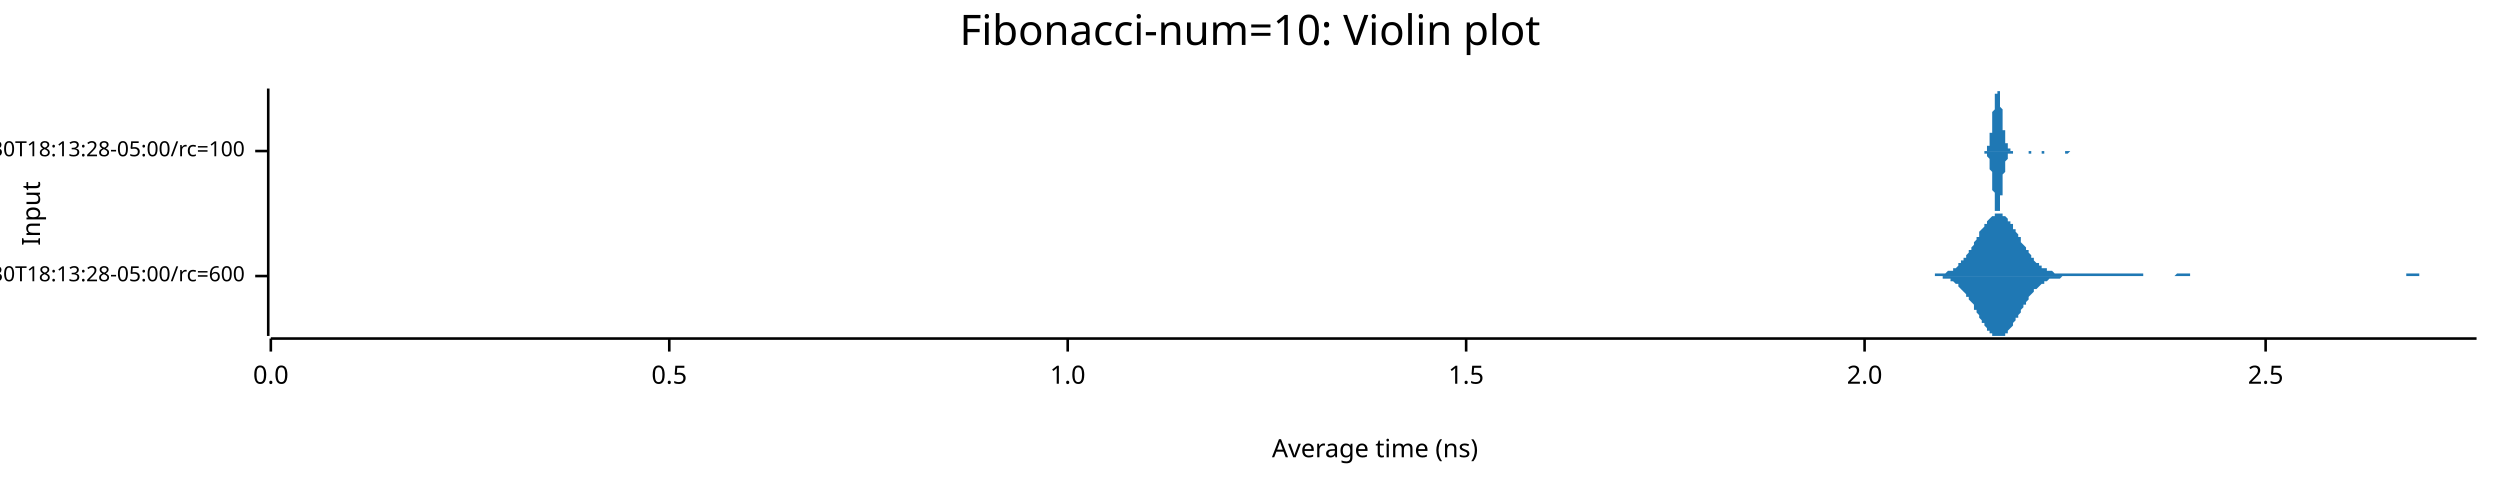
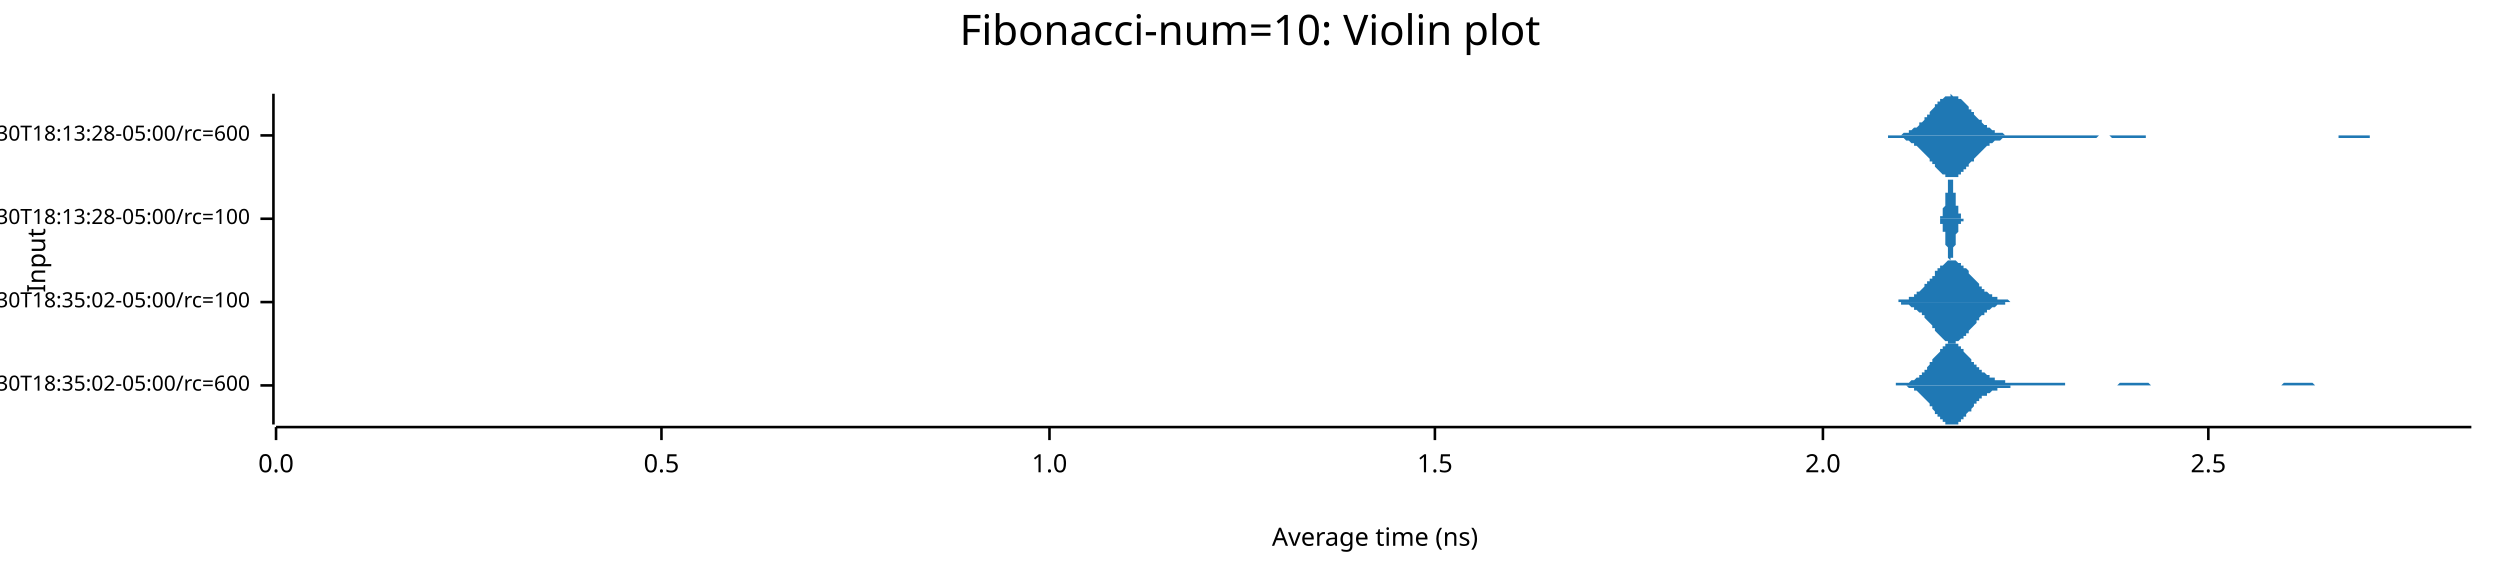
- <svg xmlns="http://www.w3.org/2000/svg" width="960" height="186" viewBox="0 0 960 186">
+ <svg xmlns="http://www.w3.org/2000/svg" width="960" height="222" viewBox="0 0 960 222">
  <text x="480" y="5" dy="0.76em" text-anchor="middle" font-family="sans-serif" font-size="16.129" opacity="1" fill="#000000">
Fibonacci-num=10: Violin plot
</text>
-   <text x="8" y="82" dy="0.76em" text-anchor="middle" font-family="sans-serif" font-size="9.677" opacity="1" fill="#000000" transform="rotate(270, 8, 82)">
+   <text x="10" y="100" dy="0.76em" text-anchor="middle" font-family="sans-serif" font-size="9.677" opacity="1" fill="#000000" transform="rotate(270, 10, 100)">
Input
</text>
-   <text x="528" y="178" dy="-0.5ex" text-anchor="middle" font-family="sans-serif" font-size="9.677" opacity="1" fill="#000000">
+   <text x="528" y="212" dy="-0.5ex" text-anchor="middle" font-family="sans-serif" font-size="9.677" opacity="1" fill="#000000">
Average time (ns)
</text>
-   <polyline fill="none" opacity="1" stroke="#000000" stroke-width="1" points="103,34 103,129 " />
-   <text x="94" y="106" dy="0.5ex" text-anchor="end" font-family="sans-serif" font-size="8.065" opacity="1" fill="#000000">
+   <polyline fill="none" opacity="1" stroke="#000000" stroke-width="1" points="105,36 105,163 " />
+   <text x="96" y="148" dy="0.5ex" text-anchor="end" font-family="sans-serif" font-size="8.065" opacity="1" fill="#000000">
+ Fibonacci-num=10/15afeae-2024-01-30T18:35:02-05:00/rc=600
+ </text>
+   <polyline fill="none" opacity="1" stroke="#000000" stroke-width="1" points="100,148 105,148 " />
+   <text x="96" y="116" dy="0.5ex" text-anchor="end" font-family="sans-serif" font-size="8.065" opacity="1" fill="#000000">
+ Fibonacci-num=10/15afeae-2024-01-30T18:35:02-05:00/rc=100
+ </text>
+   <polyline fill="none" opacity="1" stroke="#000000" stroke-width="1" points="100,116 105,116 " />
+   <text x="96" y="84" dy="0.5ex" text-anchor="end" font-family="sans-serif" font-size="8.065" opacity="1" fill="#000000">
+ Fibonacci-num=10/d8e8ea3-2024-01-30T18:13:28-05:00/rc=100
+ </text>
+   <polyline fill="none" opacity="1" stroke="#000000" stroke-width="1" points="100,84 105,84 " />
+   <text x="96" y="52" dy="0.5ex" text-anchor="end" font-family="sans-serif" font-size="8.065" opacity="1" fill="#000000">
Fibonacci-num=10/d8e8ea3-2024-01-30T18:13:28-05:00/rc=600
</text>
-   <polyline fill="none" opacity="1" stroke="#000000" stroke-width="1" points="98,106 103,106 " />
-   <text x="94" y="58" dy="0.5ex" text-anchor="end" font-family="sans-serif" font-size="8.065" opacity="1" fill="#000000">
- Fibonacci-num=10/d8e8ea3-2024-01-30T18:13:28-05:00/rc=100
- </text>
-   <polyline fill="none" opacity="1" stroke="#000000" stroke-width="1" points="98,58 103,58 " />
-   <polyline fill="none" opacity="1" stroke="#000000" stroke-width="1" points="104,130 951,130 " />
-   <text x="104" y="140" dy="0.76em" text-anchor="middle" font-family="sans-serif" font-size="9.677" opacity="1" fill="#000000">
+   <polyline fill="none" opacity="1" stroke="#000000" stroke-width="1" points="100,52 105,52 " />
+   <polyline fill="none" opacity="1" stroke="#000000" stroke-width="1" points="106,164 949,164 " />
+   <text x="106" y="174" dy="0.76em" text-anchor="middle" font-family="sans-serif" font-size="9.677" opacity="1" fill="#000000">
0.0
</text>
-   <polyline fill="none" opacity="1" stroke="#000000" stroke-width="1" points="104,130 104,135 " />
-   <text x="257" y="140" dy="0.76em" text-anchor="middle" font-family="sans-serif" font-size="9.677" opacity="1" fill="#000000">
+   <polyline fill="none" opacity="1" stroke="#000000" stroke-width="1" points="106,164 106,169 " />
+   <text x="254" y="174" dy="0.76em" text-anchor="middle" font-family="sans-serif" font-size="9.677" opacity="1" fill="#000000">
0.5
</text>
-   <polyline fill="none" opacity="1" stroke="#000000" stroke-width="1" points="257,130 257,135 " />
-   <text x="410" y="140" dy="0.76em" text-anchor="middle" font-family="sans-serif" font-size="9.677" opacity="1" fill="#000000">
+   <polyline fill="none" opacity="1" stroke="#000000" stroke-width="1" points="254,164 254,169 " />
+   <text x="403" y="174" dy="0.76em" text-anchor="middle" font-family="sans-serif" font-size="9.677" opacity="1" fill="#000000">
1.0
</text>
-   <polyline fill="none" opacity="1" stroke="#000000" stroke-width="1" points="410,130 410,135 " />
-   <text x="563" y="140" dy="0.76em" text-anchor="middle" font-family="sans-serif" font-size="9.677" opacity="1" fill="#000000">
+   <polyline fill="none" opacity="1" stroke="#000000" stroke-width="1" points="403,164 403,169 " />
+   <text x="551" y="174" dy="0.76em" text-anchor="middle" font-family="sans-serif" font-size="9.677" opacity="1" fill="#000000">
1.5
</text>
-   <polyline fill="none" opacity="1" stroke="#000000" stroke-width="1" points="563,130 563,135 " />
-   <text x="716" y="140" dy="0.76em" text-anchor="middle" font-family="sans-serif" font-size="9.677" opacity="1" fill="#000000">
+   <polyline fill="none" opacity="1" stroke="#000000" stroke-width="1" points="551,164 551,169 " />
+   <text x="700" y="174" dy="0.76em" text-anchor="middle" font-family="sans-serif" font-size="9.677" opacity="1" fill="#000000">
2.0
</text>
-   <polyline fill="none" opacity="1" stroke="#000000" stroke-width="1" points="716,130 716,135 " />
-   <text x="870" y="140" dy="0.76em" text-anchor="middle" font-family="sans-serif" font-size="9.677" opacity="1" fill="#000000">
+   <polyline fill="none" opacity="1" stroke="#000000" stroke-width="1" points="700,164 700,169 " />
+   <text x="848" y="174" dy="0.76em" text-anchor="middle" font-family="sans-serif" font-size="9.677" opacity="1" fill="#000000">
2.5
</text>
-   <polyline fill="none" opacity="1" stroke="#000000" stroke-width="1" points="870,130 870,135 " />
-   <polygon opacity="1" fill="#1F78B4" points="741,106 742,106 742,106 742,106 743,106 743,105 744,105 744,105 745,105 745,105 745,105 746,105 746,105 747,105 747,105 747,105 748,104 748,104 749,104 749,104 750,104 750,103 750,103 751,103 751,103 752,102 752,102 752,101 753,101 753,100 754,100 754,99 755,99 755,98 755,98 756,97 756,96 757,96 757,95 758,94 758,94 758,93 759,92 759,91 760,91 760,90 760,89 761,88 761,88 762,87 762,86 763,86 763,85 763,85 764,84 764,84 765,83 765,83 766,83 766,82 766,82 767,82 767,82 768,82 768,82 768,82 769,82 769,83 770,83 770,83 771,84 771,84 771,85 772,85 772,86 773,86 773,87 773,88 774,88 774,89 775,90 775,91 776,91 776,92 776,93 777,94 777,94 778,95 778,96 779,96 779,97 779,97 780,98 780,99 781,99 781,100 781,100 782,101 782,101 783,101 783,102 784,102 784,102 784,103 785,103 785,103 786,103 786,104 786,104 787,104 787,104 788,104 788,104 789,105 789,105 789,105 790,105 790,105 791,105 791,105 792,105 792,105 792,105 793,105 793,105 794,105 794,105 794,105 795,105 795,105 796,105 796,105 797,105 797,105 797,105 798,105 798,105 799,105 799,105 799,105 800,105 800,105 801,105 801,105 802,105 802,105 802,105 803,105 803,105 804,105 804,105 805,105 805,105 805,105 806,105 806,105 807,105 807,105 807,105 808,105 808,105 809,105 809,105 810,105 810,105 810,105 811,105 811,105 812,105 812,105 812,105 813,105 813,105 814,105 814,105 815,105 815,105 815,105 816,105 816,105 817,105 817,105 818,105 818,105 818,105 819,105 819,105 820,105 820,105 820,105 821,105 821,105 822,105 822,105 823,105 823,106 823,106 824,106 824,106 825,106 825,106 825,106 826,106 826,106 827,106 827,106 828,106 828,106 828,106 829,106 829,106 830,106 830,106 831,106 831,106 831,106 832,106 832,106 833,106 833,106 833,106 834,106 834,106 835,106 835,106 836,105 836,105 836,105 837,105 837,105 838,105 838,105 838,105 839,105 839,105 840,105 840,105 841,105 841,106 841,106 842,106 842,106 843,106 843,106 844,106 844,106 844,106 845,106 845,106 846,106 846,106 846,106 847,106 847,106 848,106 848,106 849,106 849,106 849,106 850,106 850,106 851,106 851,106 852,106 852,106 852,106 853,106 853,106 854,106 854,106 854,106 855,106 855,106 856,106 856,106 857,106 857,106 857,106 858,106 858,106 859,106 859,106 859,106 860,106 860,106 861,106 861,106 862,106 862,106 862,106 863,106 863,106 864,106 864,106 865,106 865,106 865,106 866,106 866,106 867,106 867,106 867,106 868,106 868,106 869,106 869,106 870,106 870,106 870,106 871,106 871,106 872,106 872,106 872,106 873,106 873,106 874,106 874,106 875,106 875,106 875,106 876,106 876,106 877,106 877,106 878,106 878,106 878,106 879,106 879,106 880,106 880,106 880,106 881,106 881,106 882,106 882,106 883,106 883,106 883,106 884,106 884,106 885,106 885,106 885,106 886,106 886,106 887,106 887,106 888,106 888,106 888,106 889,106 889,106 890,106 890,106 891,106 891,106 891,106 892,106 892,106 893,106 893,106 893,106 894,106 894,106 895,106 895,106 896,106 896,106 896,106 897,106 897,106 898,106 898,106 898,106 899,106 899,106 900,106 900,106 901,106 901,106 901,106 902,106 902,106 903,106 903,106 904,106 904,106 904,106 905,106 905,106 906,106 906,106 906,106 907,106 907,106 908,106 908,106 909,106 909,106 909,106 910,106 910,106 911,106 911,106 911,106 912,106 912,106 913,106 913,106 914,106 914,106 914,106 915,106 915,106 916,106 916,106 917,106 917,106 917,106 918,106 918,106 919,106 919,106 919,106 920,106 920,106 921,106 921,106 922,106 922,106 922,106 923,106 923,106 924,106 924,106 924,105 925,105 925,105 926,105 926,105 927,105 927,105 927,105 928,105 928,105 929,105 929,106 930,106 930,106 930,106 931,106 931,106 932,106 932,106 932,106 933,106 933,106 934,106 934,106 935,106 935,106 935,106 936,106 936,106 937,106 937,106 937,106 938,106 938,106 939,106 939,106 940,106 940,106 940,106 941,106 941,106 942,106 942,106 943,106 943,106 943,106 944,106 944,106 945,106 945,106 945,106 946,106 946,106 947,106 947,106 948,106 948,106 948,106 949,106 949,106 950,106 950,106 951,106 951,106 741,106 " />
-   <polygon opacity="1" fill="#1F78B4" points="741,106 742,106 742,106 742,106 743,106 743,106 744,106 744,106 745,106 745,106 745,106 746,106 746,107 747,107 747,107 747,107 748,107 748,107 749,107 749,108 750,108 750,108 750,108 751,109 751,109 752,109 752,110 752,110 753,111 753,111 754,112 754,112 755,113 755,113 755,114 756,114 756,115 757,116 757,116 758,117 758,118 758,119 759,119 759,120 760,121 760,122 760,122 761,123 761,124 762,124 762,125 763,126 763,126 763,127 764,127 764,128 765,128 765,129 766,129 766,129 766,129 767,129 767,129 768,129 768,129 768,129 769,129 769,129 770,129 770,128 771,128 771,127 771,127 772,126 772,126 773,125 773,124 773,124 774,123 774,122 775,122 775,121 776,120 776,119 776,119 777,118 777,117 778,117 778,116 779,115 779,115 779,114 780,113 780,113 781,112 781,112 781,111 782,111 782,111 783,110 783,110 784,109 784,109 784,109 785,109 785,108 786,108 786,108 786,108 787,107 787,107 788,107 788,107 789,107 789,107 789,107 790,107 790,107 791,107 791,107 792,106 792,106 792,106 793,106 793,106 794,106 794,106 794,106 795,106 795,106 796,106 796,106 797,106 797,106 797,106 798,106 798,106 799,106 799,106 799,106 800,106 800,106 801,106 801,106 802,106 802,106 802,106 803,106 803,106 804,106 804,106 805,106 805,106 805,106 806,106 806,106 807,106 807,106 807,106 808,106 808,106 809,106 809,106 810,106 810,106 810,106 811,106 811,106 812,106 812,106 812,106 813,106 813,106 814,106 814,106 815,106 815,106 815,106 816,106 816,106 817,106 817,106 818,106 818,106 818,106 819,106 819,106 820,106 820,106 820,106 821,106 821,106 822,106 822,106 823,106 823,106 823,106 824,106 824,106 825,106 825,106 825,106 826,106 826,106 827,106 827,106 828,106 828,106 828,106 829,106 829,106 830,106 830,106 831,106 831,106 831,106 832,106 832,106 833,106 833,106 833,106 834,106 834,106 835,106 835,106 836,106 836,106 836,106 837,106 837,106 838,106 838,106 838,106 839,106 839,106 840,106 840,106 841,106 841,106 841,106 842,106 842,106 843,106 843,106 844,106 844,106 844,106 845,106 845,106 846,106 846,106 846,106 847,106 847,106 848,106 848,106 849,106 849,106 849,106 850,106 850,106 851,106 851,106 852,106 852,106 852,106 853,106 853,106 854,106 854,106 854,106 855,106 855,106 856,106 856,106 857,106 857,106 857,106 858,106 858,106 859,106 859,106 859,106 860,106 860,106 861,106 861,106 862,106 862,106 862,106 863,106 863,106 864,106 864,106 865,106 865,106 865,106 866,106 866,106 867,106 867,106 867,106 868,106 868,106 869,106 869,106 870,106 870,106 870,106 871,106 871,106 872,106 872,106 872,106 873,106 873,106 874,106 874,106 875,106 875,106 875,106 876,106 876,106 877,106 877,106 878,106 878,106 878,106 879,106 879,106 880,106 880,106 880,106 881,106 881,106 882,106 882,106 883,106 883,106 883,106 884,106 884,106 885,106 885,106 885,106 886,106 886,106 887,106 887,106 888,106 888,106 888,106 889,106 889,106 890,106 890,106 891,106 891,106 891,106 892,106 892,106 893,106 893,106 893,106 894,106 894,106 895,106 895,106 896,106 896,106 896,106 897,106 897,106 898,106 898,106 898,106 899,106 899,106 900,106 900,106 901,106 901,106 901,106 902,106 902,106 903,106 903,106 904,106 904,106 904,106 905,106 905,106 906,106 906,106 906,106 907,106 907,106 908,106 908,106 909,106 909,106 909,106 910,106 910,106 911,106 911,106 911,106 912,106 912,106 913,106 913,106 914,106 914,106 914,106 915,106 915,106 916,106 916,106 917,106 917,106 917,106 918,106 918,106 919,106 919,106 919,106 920,106 920,106 921,106 921,106 922,106 922,106 922,106 923,106 923,106 924,106 924,106 924,106 925,106 925,106 926,106 926,106 927,106 927,106 927,106 928,106 928,106 929,106 929,106 930,106 930,106 930,106 931,106 931,106 932,106 932,106 932,106 933,106 933,106 934,106 934,106 935,106 935,106 935,106 936,106 936,106 937,106 937,106 937,106 938,106 938,106 939,106 939,106 940,106 940,106 940,106 941,106 941,106 942,106 942,106 943,106 943,106 943,106 944,106 944,106 945,106 945,106 945,106 946,106 946,106 947,106 947,106 948,106 948,106 948,106 949,106 949,106 950,106 950,106 951,106 951,106 741,106 " />
-   <polygon opacity="1" fill="#1F78B4" points="760,58 761,58 761,58 761,58 761,58 761,58 761,58 761,58 761,58 761,58 761,58 761,58 761,58 761,58 762,58 762,58 762,58 762,58 762,58 762,58 762,58 762,58 762,58 762,58 762,58 762,58 762,58 763,58 763,58 763,58 763,58 763,57 763,57 763,57 763,57 763,57 763,57 763,57 763,56 763,56 764,56 764,56 764,55 764,55 764,55 764,55 764,54 764,54 764,53 764,53 764,53 764,52 764,52 764,51 765,51 765,50 765,49 765,49 765,48 765,48 765,47 765,46 765,46 765,45 765,44 765,44 765,43 766,42 766,42 766,41 766,40 766,40 766,39 766,39 766,38 766,38 766,37 766,37 766,36 766,36 767,36 767,35 767,35 767,35 767,35 767,35 767,35 767,34 767,35 767,35 767,35 767,35 767,35 768,35 768,36 768,36 768,37 768,37 768,37 768,38 768,38 768,39 768,40 768,40 768,41 768,41 769,42 769,43 769,43 769,44 769,44 769,45 769,46 769,46 769,47 769,47 769,48 769,49 769,49 769,50 770,50 770,51 770,51 770,52 770,52 770,52 770,53 770,53 770,54 770,54 770,54 770,55 770,55 771,55 771,55 771,56 771,56 771,56 771,56 771,56 771,57 771,57 771,57 771,57 771,57 771,57 772,57 772,57 772,57 772,58 772,58 772,58 772,58 772,58 772,58 772,58 772,58 772,58 772,58 773,58 773,58 773,58 773,58 773,58 773,58 773,58 773,58 773,58 773,58 773,58 773,58 773,58 774,58 774,58 774,58 774,58 774,58 774,58 774,58 774,58 774,58 774,58 774,58 774,58 774,58 774,58 775,58 775,58 775,58 775,58 775,58 775,58 775,58 775,58 775,58 775,58 775,58 775,58 775,58 776,58 776,58 776,58 776,58 776,58 776,58 776,58 776,58 776,58 776,58 776,58 776,58 776,58 777,58 777,58 777,58 777,58 777,58 777,58 777,58 777,58 777,58 777,58 777,58 777,58 777,58 778,58 778,58 778,58 778,58 778,58 778,58 778,58 778,58 778,58 778,58 778,58 778,58 778,58 779,58 779,58 779,58 779,58 779,58 779,58 779,58 779,58 779,58 779,58 779,58 779,58 779,58 779,58 780,58 780,58 780,58 780,58 780,58 780,58 780,58 780,58 780,58 780,58 780,58 780,58 780,58 781,58 781,58 781,58 781,58 781,58 781,58 781,58 781,58 781,58 781,58 781,58 781,58 781,58 782,58 782,58 782,58 782,58 782,58 782,58 782,58 782,58 782,58 782,58 782,58 782,58 782,58 783,58 783,58 783,58 783,58 783,58 783,58 783,58 783,58 783,58 783,58 783,58 783,58 783,58 784,58 784,58 784,58 784,58 784,58 784,58 784,58 784,58 784,58 784,58 784,58 784,58 784,58 784,58 785,58 785,58 785,58 785,58 785,58 785,58 785,58 785,58 785,58 785,58 785,58 785,58 785,58 786,58 786,58 786,58 786,58 786,58 786,58 786,58 786,58 786,58 786,58 786,58 786,58 786,58 787,58 787,58 787,58 787,58 787,58 787,58 787,58 787,58 787,58 787,58 787,58 787,58 787,58 788,58 788,58 788,58 788,58 788,58 788,58 788,58 788,58 788,58 788,58 788,58 788,58 788,58 789,58 789,58 789,58 789,58 789,58 789,58 789,58 789,58 789,58 789,58 789,58 789,58 789,58 789,58 790,58 790,58 790,58 790,58 790,58 790,58 790,58 790,58 790,58 790,58 790,58 790,58 790,58 791,58 791,58 791,58 791,58 791,58 791,58 791,58 791,58 791,58 791,58 791,58 791,58 791,58 792,58 792,58 792,58 792,58 792,58 792,58 792,58 792,58 792,58 792,58 792,58 792,58 792,58 793,58 793,58 793,58 793,58 793,58 793,58 793,58 793,58 793,58 793,58 793,58 793,58 793,58 794,58 794,58 794,58 794,58 794,58 794,58 794,58 794,58 794,58 794,58 794,58 794,58 794,58 794,58 795,58 795,58 795,58 795,58 795,58 795,58 795,58 795,58 795,58 795,58 795,58 795,58 795,58 796,58 796,58 796,58 796,58 796,58 796,58 796,58 796,58 796,58 796,58 796,58 796,58 796,58 797,58 797,58 797,58 797,58 797,58 797,58 797,58 797,58 797,58 797,58 797,58 797,58 797,58 798,58 798,58 798,58 798,58 798,58 798,58 798,58 798,58 798,58 798,58 798,58 798,58 760,58 " />
-   <polygon opacity="1" fill="#1F78B4" points="760,58 761,58 761,58 761,58 761,58 761,58 761,58 761,58 761,58 761,58 761,58 761,58 761,58 761,58 762,58 762,58 762,58 762,58 762,58 762,58 762,58 762,58 762,59 762,59 762,59 762,59 762,59 763,59 763,59 763,59 763,59 763,59 763,59 763,59 763,59 763,60 763,60 763,60 763,60 763,60 764,61 764,61 764,61 764,61 764,62 764,62 764,62 764,63 764,63 764,63 764,64 764,64 764,65 764,65 765,66 765,66 765,67 765,68 765,68 765,69 765,69 765,70 765,71 765,71 765,72 765,73 765,73 766,74 766,75 766,75 766,76 766,77 766,77 766,78 766,78 766,79 766,79 766,80 766,80 766,81 767,81 767,81 767,82 767,82 767,82 767,82 767,82 767,82 767,82 767,82 767,82 767,82 767,81 768,81 768,81 768,80 768,80 768,80 768,79 768,79 768,78 768,78 768,77 768,76 768,76 768,75 769,75 769,74 769,73 769,73 769,72 769,71 769,71 769,70 769,70 769,69 769,68 769,68 769,67 769,67 770,66 770,66 770,65 770,65 770,64 770,64 770,64 770,63 770,63 770,63 770,62 770,62 770,62 771,61 771,61 771,61 771,61 771,61 771,60 771,60 771,60 771,60 771,60 771,60 771,59 771,59 772,59 772,59 772,59 772,59 772,59 772,59 772,59 772,59 772,59 772,59 772,59 772,59 772,59 773,59 773,58 773,58 773,58 773,58 773,58 773,58 773,58 773,58 773,58 773,58 773,58 773,58 774,58 774,58 774,58 774,58 774,58 774,58 774,58 774,58 774,58 774,58 774,58 774,58 774,58 774,58 775,58 775,58 775,58 775,58 775,58 775,58 775,58 775,58 775,58 775,58 775,58 775,58 775,58 776,58 776,58 776,58 776,58 776,58 776,58 776,58 776,58 776,58 776,58 776,58 776,58 776,58 777,58 777,58 777,58 777,58 777,58 777,58 777,58 777,58 777,58 777,58 777,58 777,58 777,58 778,58 778,58 778,58 778,58 778,58 778,58 778,58 778,58 778,58 778,58 778,58 778,58 778,58 779,58 779,59 779,59 779,59 779,59 779,59 779,59 779,59 779,59 779,59 779,59 779,59 779,59 779,59 780,59 780,59 780,59 780,59 780,59 780,58 780,58 780,58 780,58 780,58 780,58 780,58 780,58 781,58 781,58 781,58 781,58 781,58 781,58 781,58 781,58 781,58 781,58 781,58 781,58 781,58 782,58 782,58 782,58 782,58 782,58 782,58 782,58 782,58 782,58 782,58 782,58 782,58 782,58 783,58 783,58 783,58 783,58 783,58 783,58 783,58 783,58 783,58 783,58 783,58 783,58 783,58 784,58 784,58 784,58 784,58 784,58 784,58 784,58 784,58 784,59 784,59 784,59 784,59 784,59 784,59 785,59 785,59 785,59 785,59 785,59 785,59 785,59 785,59 785,59 785,59 785,59 785,59 785,58 786,58 786,58 786,58 786,58 786,58 786,58 786,58 786,58 786,58 786,58 786,58 786,58 786,58 787,58 787,58 787,58 787,58 787,58 787,58 787,58 787,58 787,58 787,58 787,58 787,58 787,58 788,58 788,58 788,58 788,58 788,58 788,58 788,58 788,58 788,58 788,58 788,58 788,58 788,58 789,58 789,58 789,58 789,58 789,58 789,58 789,58 789,58 789,58 789,58 789,58 789,58 789,58 789,58 790,58 790,58 790,58 790,58 790,58 790,58 790,58 790,58 790,58 790,58 790,58 790,58 790,58 791,58 791,58 791,58 791,58 791,58 791,58 791,58 791,58 791,58 791,58 791,58 791,58 791,58 792,58 792,58 792,58 792,58 792,58 792,58 792,58 792,58 792,58 792,58 792,58 792,58 792,58 793,58 793,58 793,58 793,58 793,58 793,58 793,58 793,58 793,58 793,59 793,59 793,59 793,59 794,59 794,59 794,59 794,59 794,59 794,59 794,59 794,59 794,59 794,59 794,59 794,59 794,59 794,59 795,58 795,58 795,58 795,58 795,58 795,58 795,58 795,58 795,58 795,58 795,58 795,58 795,58 796,58 796,58 796,58 796,58 796,58 796,58 796,58 796,58 796,58 796,58 796,58 796,58 796,58 797,58 797,58 797,58 797,58 797,58 797,58 797,58 797,58 797,58 797,58 797,58 797,58 797,58 798,58 798,58 798,58 798,58 798,58 798,58 798,58 798,58 798,58 798,58 798,58 798,58 760,58 " />
+   <polyline fill="none" opacity="1" stroke="#000000" stroke-width="1" points="848,164 848,169 " />
+   <polygon opacity="1" fill="#1F78B4" points="726,148 727,148 727,148 728,148 728,147 728,147 729,147 729,147 729,147 730,147 730,147 730,147 731,147 731,147 731,147 732,147 732,147 732,147 733,147 733,147 734,146 734,146 734,146 735,146 735,146 735,146 736,145 736,145 736,145 737,145 737,144 737,144 738,144 738,143 738,143 739,143 739,142 740,142 740,141 740,141 741,140 741,140 741,139 742,139 742,138 742,138 743,137 743,137 743,137 744,136 744,136 745,135 745,135 745,134 746,134 746,134 746,133 747,133 747,133 747,132 748,132 748,132 748,132 749,132 749,132 749,132 750,132 750,132 751,132 751,132 751,132 752,132 752,133 752,133 753,133 753,134 753,134 754,134 754,135 754,135 755,136 755,136 755,136 756,137 756,137 757,138 757,138 757,139 758,139 758,139 758,140 759,140 759,141 759,141 760,141 760,142 760,142 761,142 761,143 761,143 762,143 762,143 763,144 763,144 763,144 764,144 764,145 764,145 765,145 765,145 765,145 766,145 766,145 766,146 767,146 767,146 767,146 768,146 768,146 769,146 769,146 769,146 770,146 770,146 770,147 771,147 771,147 771,147 772,147 772,147 772,147 773,147 773,147 773,147 774,147 774,147 775,147 775,147 775,147 776,147 776,147 776,147 777,147 777,147 777,147 778,147 778,147 778,147 779,147 779,147 779,147 780,147 780,147 781,147 781,147 781,147 782,147 782,147 782,147 783,147 783,147 783,147 784,147 784,147 784,147 785,147 785,147 785,147 786,147 786,147 787,147 787,147 787,147 788,147 788,147 788,147 789,147 789,147 789,147 790,147 790,147 790,147 791,147 791,147 791,147 792,147 792,147 793,147 793,148 793,148 794,148 794,148 794,148 795,148 795,148 795,148 796,148 796,148 796,148 797,148 797,148 798,148 798,148 798,148 799,148 799,148 799,148 800,148 800,148 800,148 801,148 801,148 801,148 802,148 802,148 802,148 803,148 803,148 804,148 804,148 804,148 805,148 805,148 805,148 806,148 806,148 806,148 807,148 807,148 807,148 808,148 808,148 808,148 809,148 809,148 810,148 810,148 810,148 811,148 811,148 811,148 812,148 812,148 812,148 813,148 813,148 813,148 814,147 814,147 814,147 815,147 815,147 816,147 816,147 816,147 817,147 817,147 817,147 818,147 818,147 818,147 819,147 819,147 819,147 820,147 820,147 820,147 821,147 821,147 822,147 822,147 822,147 823,147 823,147 823,147 824,147 824,147 824,147 825,147 825,147 825,147 826,148 826,148 826,148 827,148 827,148 828,148 828,148 828,148 829,148 829,148 829,148 830,148 830,148 830,148 831,148 831,148 831,148 832,148 832,148 832,148 833,148 833,148 834,148 834,148 834,148 835,148 835,148 835,148 836,148 836,148 836,148 837,148 837,148 837,148 838,148 838,148 838,148 839,148 839,148 840,148 840,148 840,148 841,148 841,148 841,148 842,148 842,148 842,148 843,148 843,148 843,148 844,148 844,148 844,148 845,148 845,148 846,148 846,148 846,148 847,148 847,148 847,148 848,148 848,148 848,148 849,148 849,148 849,148 850,148 850,148 851,148 851,148 851,148 852,148 852,148 852,148 853,148 853,148 853,148 854,148 854,148 854,148 855,148 855,148 855,148 856,148 856,148 857,148 857,148 857,148 858,148 858,148 858,148 859,148 859,148 859,148 860,148 860,148 860,148 861,148 861,148 861,148 862,148 862,148 863,148 863,148 863,148 864,148 864,148 864,148 865,148 865,148 865,148 866,148 866,148 866,148 867,148 867,148 867,148 868,148 868,148 869,148 869,148 869,148 870,148 870,148 870,148 871,148 871,148 871,148 872,148 872,148 872,148 873,148 873,148 873,148 874,148 874,148 875,148 875,148 875,148 876,148 876,148 876,148 877,147 877,147 877,147 878,147 878,147 878,147 879,147 879,147 879,147 880,147 880,147 881,147 881,147 881,147 882,147 882,147 882,147 883,147 883,147 883,147 884,147 884,147 884,147 885,147 885,147 885,147 886,147 886,147 887,147 887,147 887,147 888,147 888,147 888,147 889,148 889,148 889,148 890,148 890,148 890,148 891,148 891,148 891,148 892,148 892,148 893,148 893,148 893,148 894,148 894,148 894,148 895,148 895,148 895,148 896,148 896,148 896,148 897,148 897,148 897,148 898,148 898,148 899,148 899,148 899,148 900,148 900,148 900,148 901,148 901,148 901,148 902,148 902,148 902,148 903,148 903,148 726,148 " />
+   <polygon opacity="1" fill="#1F78B4" points="726,148 727,148 727,148 728,148 728,148 728,148 729,148 729,148 729,148 730,148 730,148 730,148 731,148 731,148 731,148 732,148 732,148 732,148 733,149 733,149 734,149 734,149 734,149 735,149 735,149 735,150 736,150 736,150 736,150 737,151 737,151 737,151 738,152 738,152 738,152 739,153 739,153 740,154 740,154 740,154 741,155 741,155 741,156 742,156 742,157 742,157 743,158 743,158 743,159 744,159 744,160 745,160 745,161 745,161 746,161 746,162 746,162 747,162 747,163 747,163 748,163 748,163 748,163 749,163 749,163 749,163 750,163 750,163 751,163 751,163 751,163 752,163 752,163 752,162 753,162 753,162 753,161 754,161 754,161 754,160 755,160 755,159 755,159 756,158 756,158 757,158 757,157 757,157 758,156 758,156 758,155 759,155 759,155 759,154 760,154 760,154 760,153 761,153 761,153 761,152 762,152 762,152 763,152 763,151 763,151 764,151 764,151 764,151 765,150 765,150 765,150 766,150 766,150 766,150 767,150 767,149 767,149 768,149 768,149 769,149 769,149 769,149 770,149 770,149 770,149 771,149 771,149 771,149 772,149 772,148 772,148 773,148 773,148 773,148 774,148 774,148 775,148 775,148 775,148 776,148 776,148 776,148 777,148 777,148 777,148 778,148 778,148 778,148 779,148 779,148 779,148 780,148 780,148 781,148 781,148 781,148 782,148 782,148 782,148 783,148 783,148 783,148 784,148 784,148 784,148 785,148 785,148 785,148 786,148 786,148 787,148 787,148 787,148 788,148 788,148 788,148 789,148 789,148 789,148 790,148 790,148 790,148 791,148 791,148 791,148 792,148 792,148 793,148 793,148 793,148 794,148 794,148 794,148 795,148 795,148 795,148 796,148 796,148 796,148 797,148 797,148 798,148 798,148 798,148 799,148 799,148 799,148 800,148 800,148 800,148 801,148 801,148 801,148 802,148 802,148 802,148 803,148 803,148 804,148 804,148 804,148 805,148 805,148 805,148 806,148 806,148 806,148 807,148 807,148 807,148 808,148 808,148 808,148 809,148 809,148 810,148 810,148 810,148 811,148 811,148 811,148 812,148 812,148 812,148 813,148 813,148 813,148 814,148 814,148 814,148 815,148 815,148 816,148 816,148 816,148 817,148 817,148 817,148 818,148 818,148 818,148 819,148 819,148 819,148 820,148 820,148 820,148 821,148 821,148 822,148 822,148 822,148 823,148 823,148 823,148 824,148 824,148 824,148 825,148 825,148 825,148 826,148 826,148 826,148 827,148 827,148 828,148 828,148 828,148 829,148 829,148 829,148 830,148 830,148 830,148 831,148 831,148 831,148 832,148 832,148 832,148 833,148 833,148 834,148 834,148 834,148 835,148 835,148 835,148 836,148 836,148 836,148 837,148 837,148 837,148 838,148 838,148 838,148 839,148 839,148 840,148 840,148 840,148 841,148 841,148 841,148 842,148 842,148 842,148 843,148 843,148 843,148 844,148 844,148 844,148 845,148 845,148 846,148 846,148 846,148 847,148 847,148 847,148 848,148 848,148 848,148 849,148 849,148 849,148 850,148 850,148 851,148 851,148 851,148 852,148 852,148 852,148 853,148 853,148 853,148 854,148 854,148 854,148 855,148 855,148 855,148 856,148 856,148 857,148 857,148 857,148 858,148 858,148 858,148 859,148 859,148 859,148 860,148 860,148 860,148 861,148 861,148 861,148 862,148 862,148 863,148 863,148 863,148 864,148 864,148 864,148 865,148 865,148 865,148 866,148 866,148 866,148 867,148 867,148 867,148 868,148 868,148 869,148 869,148 869,148 870,148 870,148 870,148 871,148 871,148 871,148 872,148 872,148 872,148 873,148 873,148 873,148 874,148 874,148 875,148 875,148 875,148 876,148 876,148 876,148 877,148 877,148 877,148 878,148 878,148 878,148 879,148 879,148 879,148 880,148 880,148 881,148 881,148 881,148 882,148 882,148 882,148 883,148 883,148 883,148 884,148 884,148 884,148 885,148 885,148 885,148 886,148 886,148 887,148 887,148 887,148 888,148 888,148 888,148 889,148 889,148 889,148 890,148 890,148 890,148 891,148 891,148 891,148 892,148 892,148 893,148 893,148 893,148 894,148 894,148 894,148 895,148 895,148 895,148 896,148 896,148 896,148 897,148 897,148 897,148 898,148 898,148 899,148 899,148 899,148 900,148 900,148 900,148 901,148 901,148 901,148 902,148 902,148 902,148 903,148 903,148 726,148 " />
+   <polygon opacity="1" fill="#1F78B4" points="726,116 726,116 726,116 727,116 727,116 728,116 728,116 729,116 729,115 730,115 730,115 730,115 731,115 731,115 732,115 732,115 733,115 733,114 734,114 734,114 735,114 735,113 735,113 736,113 736,112 737,112 737,112 738,111 738,111 739,110 739,110 739,109 740,109 740,108 741,108 741,107 742,107 742,106 743,106 743,105 743,104 744,104 744,103 745,103 745,102 746,102 746,102 747,101 747,101 747,101 748,100 748,100 749,100 749,100 750,100 750,100 751,100 751,100 751,100 752,101 752,101 753,101 753,102 754,102 754,103 755,103 755,103 756,104 756,105 756,105 757,106 757,106 758,107 758,107 759,108 759,108 760,109 760,109 760,110 761,110 761,111 762,111 762,112 763,112 763,112 764,113 764,113 764,113 765,113 765,114 766,114 766,114 767,114 767,115 768,115 768,115 768,115 769,115 769,115 770,115 770,115 771,115 771,115 772,116 772,116 772,116 773,116 773,116 774,116 774,116 775,116 775,116 776,116 776,116 777,116 777,116 777,116 778,116 778,116 779,116 779,116 780,116 780,116 781,116 781,116 781,116 782,116 782,116 783,116 783,116 784,116 784,116 785,116 785,116 785,116 786,116 786,116 787,116 787,116 788,116 788,116 789,116 789,116 789,116 790,116 790,116 791,116 791,116 792,116 792,116 793,116 793,116 793,116 794,116 794,116 795,116 795,116 796,116 796,116 797,116 797,116 798,116 798,116 798,116 799,116 799,116 800,116 800,116 801,116 801,116 802,116 802,116 802,116 803,116 803,116 804,116 804,116 805,116 805,116 806,116 806,116 806,116 807,116 807,116 808,116 808,116 809,116 809,116 810,116 810,116 810,116 811,116 811,116 812,116 812,116 813,116 813,116 814,116 814,116 814,116 815,116 815,116 816,116 816,116 817,116 817,116 818,116 818,116 819,116 819,116 819,116 820,116 820,116 821,116 821,116 822,116 822,116 823,116 823,116 823,116 824,116 824,116 825,116 825,116 826,116 826,116 827,116 827,116 827,116 828,116 828,116 829,116 829,116 830,116 830,116 831,116 831,116 831,116 832,116 832,116 833,116 833,116 834,116 834,116 835,116 835,116 835,116 836,116 836,116 837,116 837,116 838,116 838,116 839,116 839,116 839,116 840,116 840,116 841,116 841,116 842,116 842,116 843,116 843,116 844,116 844,116 844,116 845,116 845,116 846,116 846,116 847,116 847,116 848,116 848,116 848,116 849,116 849,116 850,116 850,116 851,116 851,116 852,116 852,116 852,116 853,116 853,116 854,116 854,116 855,116 855,116 856,116 856,116 856,116 857,116 857,116 858,116 858,116 859,116 859,116 860,116 860,116 860,116 861,116 861,116 862,116 862,116 863,116 863,116 864,116 864,116 865,116 865,116 865,116 866,116 866,116 867,116 867,116 868,116 868,116 869,116 869,116 869,116 870,116 870,116 871,116 871,116 872,116 872,116 873,116 873,116 873,116 874,116 874,116 875,116 875,116 876,116 876,116 877,116 877,116 877,116 878,116 878,116 879,116 879,116 880,116 880,116 881,116 881,116 881,116 882,116 882,116 883,116 883,116 884,116 884,116 885,116 885,116 886,116 886,116 886,116 887,116 887,116 888,116 888,116 889,116 889,116 890,116 890,116 890,116 891,116 891,116 892,116 892,116 893,116 893,116 894,116 894,116 894,116 895,116 895,116 896,116 896,116 897,116 897,116 898,116 898,116 898,116 899,116 899,116 900,116 900,116 901,116 901,116 902,116 902,116 902,116 903,116 903,116 904,116 904,116 905,116 905,116 906,116 906,116 907,116 907,116 907,116 908,116 908,116 909,116 909,116 910,116 910,116 911,116 911,116 911,116 912,116 912,116 913,116 913,116 914,116 914,116 915,116 915,116 915,116 916,116 916,116 917,116 917,116 918,116 918,116 919,116 919,116 919,116 920,116 920,116 921,116 921,116 922,116 922,116 923,116 923,116 923,116 924,116 924,116 925,116 925,116 926,116 926,116 927,116 927,116 928,116 928,116 928,116 929,116 929,116 930,116 930,116 931,116 931,116 932,116 932,116 932,116 933,116 933,116 934,116 934,116 935,116 935,116 936,116 936,116 936,116 937,116 937,116 938,116 938,116 939,116 939,116 940,116 940,116 940,116 941,116 941,116 942,116 942,116 943,116 943,116 944,116 944,116 944,116 945,116 945,116 946,116 946,116 947,116 947,116 948,116 948,116 949,116 949,116 726,116 " />
+   <polygon opacity="1" fill="#1F78B4" points="726,116 726,116 726,116 727,116 727,116 728,116 728,116 729,116 729,116 730,116 730,116 730,117 731,117 731,117 732,117 732,117 733,117 733,117 734,118 734,118 735,118 735,118 735,119 736,119 736,119 737,120 737,120 738,120 738,121 739,121 739,122 739,122 740,123 740,123 741,124 741,124 742,125 742,126 743,126 743,127 743,127 744,128 744,128 745,129 745,129 746,130 746,130 747,131 747,131 747,131 748,131 748,132 749,132 749,132 750,132 750,132 751,132 751,131 751,131 752,131 752,131 753,130 753,130 754,130 754,129 755,129 755,128 756,128 756,127 756,127 757,126 757,126 758,125 758,125 759,124 759,123 760,123 760,122 760,122 761,121 761,121 762,121 762,120 763,120 763,119 764,119 764,119 764,119 765,118 765,118 766,118 766,118 767,117 767,117 768,117 768,117 768,117 769,117 769,117 770,117 770,116 771,116 771,116 772,116 772,116 772,116 773,116 773,116 774,116 774,116 775,116 775,116 776,116 776,116 777,116 777,116 777,116 778,116 778,116 779,116 779,116 780,116 780,116 781,116 781,116 781,116 782,116 782,116 783,116 783,116 784,116 784,116 785,116 785,116 785,116 786,116 786,116 787,116 787,116 788,116 788,116 789,116 789,116 789,116 790,116 790,116 791,116 791,116 792,116 792,116 793,116 793,116 793,116 794,116 794,116 795,116 795,116 796,116 796,116 797,116 797,116 798,116 798,116 798,116 799,116 799,116 800,116 800,116 801,116 801,116 802,116 802,116 802,116 803,116 803,116 804,116 804,116 805,116 805,116 806,116 806,116 806,116 807,116 807,116 808,116 808,116 809,116 809,116 810,116 810,116 810,116 811,116 811,116 812,116 812,116 813,116 813,116 814,116 814,116 814,116 815,116 815,116 816,116 816,116 817,116 817,116 818,116 818,116 819,116 819,116 819,116 820,116 820,116 821,116 821,116 822,116 822,116 823,116 823,116 823,116 824,116 824,116 825,116 825,116 826,116 826,116 827,116 827,116 827,116 828,116 828,116 829,116 829,116 830,116 830,116 831,116 831,116 831,116 832,116 832,116 833,116 833,116 834,116 834,116 835,116 835,116 835,116 836,116 836,116 837,116 837,116 838,116 838,116 839,116 839,116 839,116 840,116 840,116 841,116 841,116 842,116 842,116 843,116 843,116 844,116 844,116 844,116 845,116 845,116 846,116 846,116 847,116 847,116 848,116 848,116 848,116 849,116 849,116 850,116 850,116 851,116 851,116 852,116 852,116 852,116 853,116 853,116 854,116 854,116 855,116 855,116 856,116 856,116 856,116 857,116 857,116 858,116 858,116 859,116 859,116 860,116 860,116 860,116 861,116 861,116 862,116 862,116 863,116 863,116 864,116 864,116 865,116 865,116 865,116 866,116 866,116 867,116 867,116 868,116 868,116 869,116 869,116 869,116 870,116 870,116 871,116 871,116 872,116 872,116 873,116 873,116 873,116 874,116 874,116 875,116 875,116 876,116 876,116 877,116 877,116 877,116 878,116 878,116 879,116 879,116 880,116 880,116 881,116 881,116 881,116 882,116 882,116 883,116 883,116 884,116 884,116 885,116 885,116 886,116 886,116 886,116 887,116 887,116 888,116 888,116 889,116 889,116 890,116 890,116 890,116 891,116 891,116 892,116 892,116 893,116 893,116 894,116 894,116 894,116 895,116 895,116 896,116 896,116 897,116 897,116 898,116 898,116 898,116 899,116 899,116 900,116 900,116 901,116 901,116 902,116 902,116 902,116 903,116 903,116 904,116 904,116 905,116 905,116 906,116 906,116 907,116 907,116 907,116 908,116 908,116 909,116 909,116 910,116 910,116 911,116 911,116 911,116 912,116 912,116 913,116 913,116 914,116 914,116 915,116 915,116 915,116 916,116 916,116 917,116 917,116 918,116 918,116 919,116 919,116 919,116 920,116 920,116 921,116 921,116 922,116 922,116 923,116 923,116 923,116 924,116 924,116 925,116 925,116 926,116 926,116 927,116 927,116 928,116 928,116 928,116 929,116 929,116 930,116 930,116 931,116 931,116 932,116 932,116 932,116 933,116 933,116 934,116 934,116 935,116 935,116 936,116 936,116 936,116 937,116 937,116 938,116 938,116 939,116 939,116 940,116 940,116 940,116 941,116 941,116 942,116 942,116 943,116 943,116 944,116 944,116 944,116 945,116 945,116 946,116 946,116 947,116 947,116 948,116 948,116 949,116 949,116 726,116 " />
+   <polygon opacity="1" fill="#1F78B4" points="743,84 743,84 743,84 743,84 743,84 743,84 743,84 743,84 743,84 743,84 743,84 743,84 743,84 744,84 744,84 744,84 744,84 744,84 744,84 744,84 744,84 744,84 744,84 744,84 744,84 744,84 745,84 745,84 745,84 745,84 745,84 745,84 745,83 745,83 745,83 745,83 745,83 745,83 745,83 745,83 746,83 746,82 746,82 746,82 746,82 746,82 746,81 746,81 746,81 746,81 746,80 746,80 746,80 747,79 747,79 747,79 747,78 747,78 747,77 747,77 747,77 747,76 747,76 747,75 747,75 747,74 747,74 748,74 748,73 748,73 748,72 748,72 748,71 748,71 748,71 748,70 748,70 748,70 748,69 748,69 748,69 749,69 749,69 749,68 749,68 749,68 749,68 749,68 749,68 749,68 749,68 749,69 749,69 749,69 750,69 750,69 750,70 750,70 750,70 750,71 750,71 750,71 750,72 750,72 750,72 750,73 750,73 750,74 751,74 751,74 751,75 751,75 751,76 751,76 751,77 751,77 751,77 751,78 751,78 751,78 751,79 752,79 752,79 752,80 752,80 752,80 752,81 752,81 752,81 752,81 752,81 752,82 752,82 752,82 752,82 753,82 753,82 753,83 753,83 753,83 753,83 753,83 753,83 753,83 753,83 753,83 753,83 753,84 753,84 754,84 754,84 754,84 754,84 754,84 754,84 754,84 754,84 754,84 754,84 754,84 754,84 754,84 755,84 755,84 755,84 755,84 755,84 755,84 755,84 755,84 755,84 755,84 755,84 755,84 755,84 755,84 756,84 756,84 756,84 756,84 756,84 756,84 756,84 756,84 756,84 756,84 756,84 756,84 756,84 756,84 757,84 757,84 757,84 757,84 757,84 757,84 757,84 757,84 757,84 757,84 757,84 757,84 757,84 758,84 758,84 758,84 758,84 758,84 758,84 758,84 758,84 758,84 758,84 758,84 758,84 758,84 758,84 759,84 759,84 759,84 759,84 759,84 759,84 759,84 759,84 759,84 759,84 759,84 759,84 759,84 760,84 760,84 760,84 760,84 760,84 760,84 760,84 760,84 760,84 760,84 760,84 760,84 760,84 760,84 761,84 761,84 761,84 761,84 761,84 761,84 761,84 761,84 761,84 761,84 761,84 761,84 761,84 761,84 762,84 762,84 762,84 762,84 762,84 762,84 762,84 762,84 762,84 762,84 762,84 762,84 762,84 763,84 763,84 763,84 763,84 763,84 763,84 763,84 763,84 763,84 763,84 763,84 763,84 763,84 763,84 764,84 764,84 764,84 764,84 764,84 764,84 764,84 764,84 764,84 764,84 764,84 764,84 764,84 765,84 765,84 765,84 765,84 765,84 765,84 765,84 765,84 765,84 765,84 765,84 765,84 765,84 765,84 766,84 766,84 766,84 766,84 766,84 766,84 766,84 766,84 766,84 766,84 766,84 766,84 766,84 766,84 767,84 767,84 767,84 767,84 767,84 767,84 767,84 767,84 767,84 767,84 767,84 767,84 767,84 768,84 768,84 768,84 768,84 768,84 768,84 768,84 768,84 768,84 768,84 768,84 768,84 768,84 768,84 769,84 769,84 769,84 769,84 769,84 769,84 769,84 769,84 769,84 769,84 769,84 769,84 769,84 770,84 770,84 770,84 770,84 770,84 770,84 770,84 770,84 770,84 770,84 770,84 770,84 770,84 770,84 771,84 771,84 771,84 771,84 771,84 771,84 771,84 771,84 771,84 771,84 771,84 771,84 771,84 771,84 772,84 772,84 772,84 772,84 772,84 772,84 772,84 772,84 772,84 772,84 772,84 772,84 772,84 773,84 773,84 773,84 773,84 773,84 773,84 773,84 773,84 773,84 773,84 773,84 773,84 773,84 773,84 774,84 774,84 774,84 774,84 774,84 774,84 774,84 774,84 774,84 774,84 774,84 774,84 774,84 775,84 775,84 775,84 775,84 775,84 775,84 775,84 775,84 775,84 775,84 775,84 775,84 775,84 775,84 776,84 776,84 776,84 776,84 776,84 776,84 776,84 776,84 776,84 776,84 776,84 776,84 776,84 776,84 777,84 777,84 777,84 777,84 777,84 777,84 777,84 777,84 777,84 777,84 777,84 777,84 777,84 778,84 778,84 778,84 778,84 778,84 778,84 778,84 778,84 778,84 778,84 778,84 778,84 778,84 778,84 779,84 779,84 779,84 779,84 779,84 779,84 779,84 779,84 779,84 779,84 779,84 779,84 743,84 " />
+   <polygon opacity="1" fill="#1F78B4" points="743,84 743,84 743,84 743,84 743,84 743,84 743,84 743,84 743,84 743,84 743,84 743,84 743,84 744,84 744,84 744,84 744,84 744,84 744,84 744,84 744,84 744,84 744,84 744,84 744,84 744,84 745,84 745,84 745,85 745,85 745,85 745,85 745,85 745,85 745,85 745,85 745,85 745,85 745,85 745,86 746,86 746,86 746,86 746,86 746,86 746,87 746,87 746,87 746,87 746,88 746,88 746,88 746,89 747,89 747,89 747,90 747,90 747,90 747,91 747,91 747,92 747,92 747,93 747,93 747,93 747,94 747,94 748,95 748,95 748,96 748,96 748,96 748,97 748,97 748,98 748,98 748,98 748,99 748,99 748,99 748,99 749,100 749,100 749,100 749,100 749,100 749,100 749,100 749,100 749,100 749,100 749,100 749,100 749,99 750,99 750,99 750,99 750,98 750,98 750,98 750,97 750,97 750,97 750,96 750,96 750,95 750,95 750,95 751,94 751,94 751,93 751,93 751,93 751,92 751,92 751,91 751,91 751,91 751,90 751,90 751,90 752,89 752,89 752,89 752,88 752,88 752,88 752,87 752,87 752,87 752,87 752,87 752,86 752,86 752,86 753,86 753,86 753,86 753,86 753,85 753,85 753,85 753,85 753,85 753,85 753,85 753,85 753,85 753,85 754,85 754,85 754,85 754,84 754,84 754,84 754,84 754,84 754,84 754,84 754,84 754,84 754,84 755,84 755,84 755,84 755,84 755,84 755,84 755,84 755,84 755,84 755,84 755,84 755,84 755,84 755,84 756,84 756,84 756,84 756,84 756,84 756,84 756,84 756,84 756,84 756,84 756,84 756,84 756,84 756,84 757,84 757,84 757,84 757,84 757,84 757,84 757,84 757,84 757,84 757,84 757,84 757,84 757,84 758,84 758,84 758,84 758,84 758,84 758,84 758,84 758,84 758,84 758,84 758,84 758,84 758,84 758,84 759,84 759,84 759,84 759,84 759,84 759,84 759,84 759,84 759,84 759,84 759,84 759,84 759,84 760,84 760,84 760,84 760,84 760,84 760,84 760,84 760,84 760,84 760,84 760,84 760,84 760,84 760,84 761,84 761,84 761,84 761,84 761,84 761,84 761,84 761,84 761,84 761,84 761,84 761,84 761,84 761,84 762,84 762,84 762,84 762,84 762,84 762,84 762,84 762,84 762,84 762,84 762,84 762,84 762,84 763,84 763,84 763,84 763,84 763,84 763,84 763,84 763,84 763,84 763,84 763,84 763,84 763,84 763,84 764,84 764,84 764,84 764,84 764,84 764,84 764,84 764,84 764,84 764,84 764,84 764,84 764,84 765,84 765,84 765,84 765,84 765,84 765,84 765,84 765,84 765,84 765,84 765,84 765,84 765,84 765,84 766,84 766,84 766,84 766,84 766,84 766,84 766,84 766,84 766,84 766,84 766,84 766,84 766,84 766,84 767,84 767,84 767,84 767,84 767,84 767,84 767,84 767,84 767,84 767,84 767,84 767,84 767,84 768,84 768,84 768,84 768,84 768,84 768,84 768,84 768,84 768,84 768,84 768,84 768,84 768,84 768,84 769,84 769,84 769,84 769,84 769,84 769,84 769,84 769,84 769,84 769,84 769,84 769,84 769,84 770,84 770,84 770,84 770,84 770,84 770,84 770,84 770,84 770,84 770,84 770,84 770,84 770,84 770,84 771,84 771,84 771,84 771,84 771,84 771,84 771,84 771,84 771,84 771,84 771,84 771,84 771,84 771,84 772,84 772,84 772,84 772,84 772,84 772,84 772,84 772,84 772,84 772,84 772,84 772,84 772,84 773,84 773,84 773,84 773,84 773,84 773,84 773,84 773,84 773,84 773,84 773,84 773,84 773,84 773,84 774,84 774,84 774,84 774,84 774,84 774,84 774,84 774,84 774,84 774,84 774,84 774,84 774,84 775,84 775,84 775,84 775,84 775,84 775,84 775,84 775,84 775,84 775,84 775,84 775,84 775,84 775,84 776,84 776,84 776,84 776,84 776,84 776,84 776,84 776,84 776,84 776,84 776,84 776,84 776,84 776,84 777,84 777,84 777,84 777,84 777,84 777,84 777,84 777,84 777,84 777,84 777,84 777,84 777,84 778,84 778,84 778,84 778,84 778,84 778,84 778,84 778,84 778,84 778,84 778,84 778,84 778,84 778,84 779,84 779,84 779,84 779,84 779,84 779,84 779,84 779,84 779,84 779,84 779,84 779,84 743,84 " />
+   <polygon opacity="1" fill="#1F78B4" points="724,52 724,52 725,52 725,52 726,52 726,52 726,52 727,52 727,52 728,52 728,52 728,52 729,52 729,52 730,52 730,52 730,52 731,51 731,51 732,51 732,51 732,51 733,51 733,50 734,50 734,50 734,50 735,49 735,49 736,49 736,49 737,48 737,48 737,47 738,47 738,47 739,46 739,46 739,45 740,45 740,44 741,44 741,43 741,43 742,42 742,42 743,41 743,41 743,40 744,40 744,39 745,39 745,39 745,38 746,38 746,38 747,37 747,37 747,37 748,37 748,37 749,37 749,36 750,37 750,37 750,37 751,37 751,37 752,37 752,37 752,38 753,38 753,38 754,39 754,39 754,39 755,40 755,40 756,41 756,41 756,42 757,42 757,43 758,43 758,44 758,44 759,45 759,45 760,46 760,46 761,46 761,47 761,47 762,48 762,48 763,48 763,49 763,49 764,49 764,49 765,50 765,50 765,50 766,50 766,51 767,51 767,51 767,51 768,51 768,51 769,51 769,51 769,51 770,52 770,52 771,52 771,52 771,52 772,52 772,52 773,52 773,52 774,52 774,52 774,52 775,52 775,52 776,52 776,52 776,52 777,52 777,52 778,52 778,52 778,52 779,52 779,52 780,52 780,52 780,52 781,52 781,52 782,52 782,52 782,52 783,52 783,52 784,52 784,52 785,52 785,52 785,52 786,52 786,52 787,52 787,52 787,52 788,52 788,52 789,52 789,52 789,52 790,52 790,52 791,52 791,52 791,52 792,52 792,52 793,52 793,52 793,52 794,52 794,52 795,52 795,52 795,52 796,52 796,52 797,52 797,52 798,52 798,52 798,52 799,52 799,52 800,52 800,52 800,52 801,52 801,52 802,52 802,52 802,52 803,52 803,52 804,52 804,52 804,52 805,52 805,52 806,52 806,52 806,52 807,52 807,52 808,52 808,52 809,52 809,52 809,52 810,52 810,52 811,52 811,52 811,52 812,52 812,52 813,52 813,52 813,52 814,52 814,52 815,52 815,52 815,52 816,52 816,52 817,52 817,52 817,52 818,52 818,52 819,52 819,52 819,52 820,52 820,52 821,52 821,52 822,52 822,52 822,52 823,52 823,52 824,52 824,52 824,52 825,52 825,52 826,52 826,52 826,52 827,52 827,52 828,52 828,52 828,52 829,52 829,52 830,52 830,52 830,52 831,52 831,52 832,52 832,52 833,52 833,52 833,52 834,52 834,52 835,52 835,52 835,52 836,52 836,52 837,52 837,52 837,52 838,52 838,52 839,52 839,52 839,52 840,52 840,52 841,52 841,52 841,52 842,52 842,52 843,52 843,52 843,52 844,52 844,52 845,52 845,52 846,52 846,52 846,52 847,52 847,52 848,52 848,52 848,52 849,52 849,52 850,52 850,52 850,52 851,52 851,52 852,52 852,52 852,52 853,52 853,52 854,52 854,52 854,52 855,52 855,52 856,52 856,52 857,52 857,52 857,52 858,52 858,52 859,52 859,52 859,52 860,52 860,52 861,52 861,52 861,52 862,52 862,52 863,52 863,52 863,52 864,52 864,52 865,52 865,52 865,52 866,52 866,52 867,52 867,52 868,52 868,52 868,52 869,52 869,52 870,52 870,52 870,52 871,52 871,52 872,52 872,52 872,52 873,52 873,52 874,52 874,52 874,52 875,52 875,52 876,52 876,52 876,52 877,52 877,52 878,52 878,52 878,52 879,52 879,52 880,52 880,52 881,52 881,52 881,52 882,52 882,52 883,52 883,52 883,52 884,52 884,52 885,52 885,52 885,52 886,52 886,52 887,52 887,52 887,52 888,52 888,52 889,52 889,52 889,52 890,52 890,52 891,52 891,52 892,52 892,52 892,52 893,52 893,52 894,52 894,52 894,52 895,52 895,52 896,52 896,52 896,52 897,52 897,52 898,52 898,52 898,52 899,52 899,52 900,52 900,52 900,52 901,52 901,52 902,52 902,52 902,52 903,52 903,52 904,52 904,52 905,52 905,52 905,52 906,52 906,52 907,52 907,52 907,52 908,52 908,52 909,52 909,52 909,52 910,52 910,52 911,52 911,52 911,52 912,52 912,52 913,52 913,52 913,52 914,52 914,52 915,52 915,52 916,52 916,52 916,52 917,52 917,52 918,52 918,52 918,52 919,52 919,52 920,52 920,52 920,52 921,52 921,52 922,52 922,52 922,52 923,52 923,52 924,52 924,52 924,52 925,52 925,52 926,52 926,52 926,52 927,52 927,52 724,52 " />
+   <polygon opacity="1" fill="#1F78B4" points="724,52 724,52 725,52 725,53 726,53 726,53 726,53 727,53 727,53 728,53 728,53 728,53 729,53 729,53 730,53 730,53 730,53 731,53 731,53 732,54 732,54 732,54 733,54 733,54 734,55 734,55 734,55 735,55 735,56 736,56 736,56 737,57 737,57 737,57 738,58 738,58 739,59 739,59 739,59 740,60 740,60 741,61 741,61 741,62 742,62 742,63 743,63 743,64 743,64 744,65 744,65 745,66 745,66 745,66 746,67 746,67 747,67 747,68 747,68 748,68 748,68 749,68 749,68 750,68 750,68 750,68 751,68 751,68 752,68 752,67 752,67 753,67 753,66 754,66 754,66 754,65 755,65 755,64 756,64 756,63 756,63 757,62 757,62 758,62 758,61 758,61 759,60 759,60 760,59 760,59 761,58 761,58 761,58 762,57 762,57 763,56 763,56 763,56 764,56 764,55 765,55 765,55 765,55 766,54 766,54 767,54 767,54 767,54 768,54 768,54 769,53 769,53 769,53 770,53 770,53 771,53 771,53 771,53 772,53 772,53 773,53 773,53 774,53 774,53 774,53 775,53 775,53 776,53 776,53 776,53 777,53 777,53 778,53 778,53 778,53 779,53 779,53 780,53 780,53 780,53 781,53 781,53 782,53 782,53 782,53 783,53 783,53 784,53 784,53 785,53 785,53 785,53 786,53 786,53 787,53 787,53 787,53 788,53 788,53 789,53 789,53 789,53 790,53 790,53 791,53 791,53 791,53 792,53 792,53 793,53 793,53 793,53 794,53 794,53 795,53 795,53 795,53 796,53 796,53 797,53 797,53 798,53 798,53 798,53 799,53 799,53 800,53 800,53 800,53 801,53 801,53 802,53 802,53 802,53 803,53 803,53 804,53 804,53 804,53 805,53 805,53 806,52 806,52 806,52 807,52 807,52 808,52 808,52 809,52 809,52 809,52 810,52 810,52 811,53 811,53 811,53 812,53 812,53 813,53 813,53 813,53 814,53 814,53 815,53 815,53 815,53 816,53 816,53 817,53 817,53 817,53 818,53 818,53 819,53 819,53 819,53 820,53 820,53 821,53 821,53 822,53 822,53 822,53 823,53 823,53 824,53 824,53 824,52 825,52 825,52 826,52 826,52 826,52 827,52 827,52 828,52 828,52 828,52 829,52 829,52 830,52 830,52 830,52 831,52 831,52 832,52 832,52 833,52 833,52 833,52 834,52 834,52 835,52 835,52 835,52 836,52 836,52 837,52 837,52 837,52 838,52 838,52 839,52 839,52 839,52 840,52 840,52 841,52 841,52 841,52 842,52 842,52 843,52 843,52 843,52 844,52 844,52 845,52 845,52 846,52 846,52 846,52 847,52 847,52 848,52 848,52 848,52 849,52 849,52 850,52 850,52 850,52 851,52 851,52 852,52 852,52 852,52 853,52 853,52 854,52 854,52 854,52 855,52 855,52 856,52 856,52 857,52 857,52 857,52 858,52 858,52 859,52 859,52 859,52 860,52 860,52 861,52 861,52 861,52 862,52 862,52 863,52 863,52 863,52 864,52 864,52 865,52 865,52 865,52 866,52 866,52 867,52 867,52 868,52 868,52 868,52 869,52 869,52 870,52 870,52 870,52 871,52 871,52 872,52 872,52 872,52 873,52 873,52 874,52 874,52 874,52 875,52 875,52 876,52 876,52 876,52 877,52 877,52 878,52 878,52 878,52 879,52 879,52 880,52 880,52 881,52 881,52 881,52 882,52 882,52 883,52 883,52 883,52 884,52 884,52 885,52 885,52 885,52 886,52 886,52 887,52 887,52 887,52 888,52 888,52 889,52 889,52 889,52 890,52 890,52 891,52 891,52 892,52 892,52 892,52 893,52 893,52 894,52 894,52 894,52 895,52 895,52 896,52 896,52 896,52 897,52 897,52 898,52 898,53 898,53 899,53 899,53 900,53 900,53 900,53 901,53 901,53 902,53 902,53 902,53 903,53 903,53 904,53 904,53 905,53 905,53 905,53 906,53 906,53 907,53 907,53 907,53 908,53 908,53 909,53 909,53 909,53 910,53 910,52 911,52 911,52 911,52 912,52 912,52 913,52 913,52 913,52 914,52 914,52 915,52 915,52 916,52 916,52 916,52 917,52 917,52 918,52 918,52 918,52 919,52 919,52 920,52 920,52 920,52 921,52 921,52 922,52 922,52 922,52 923,52 923,52 924,52 924,52 924,52 925,52 925,52 926,52 926,52 926,52 927,52 927,52 724,52 " />
</svg>
